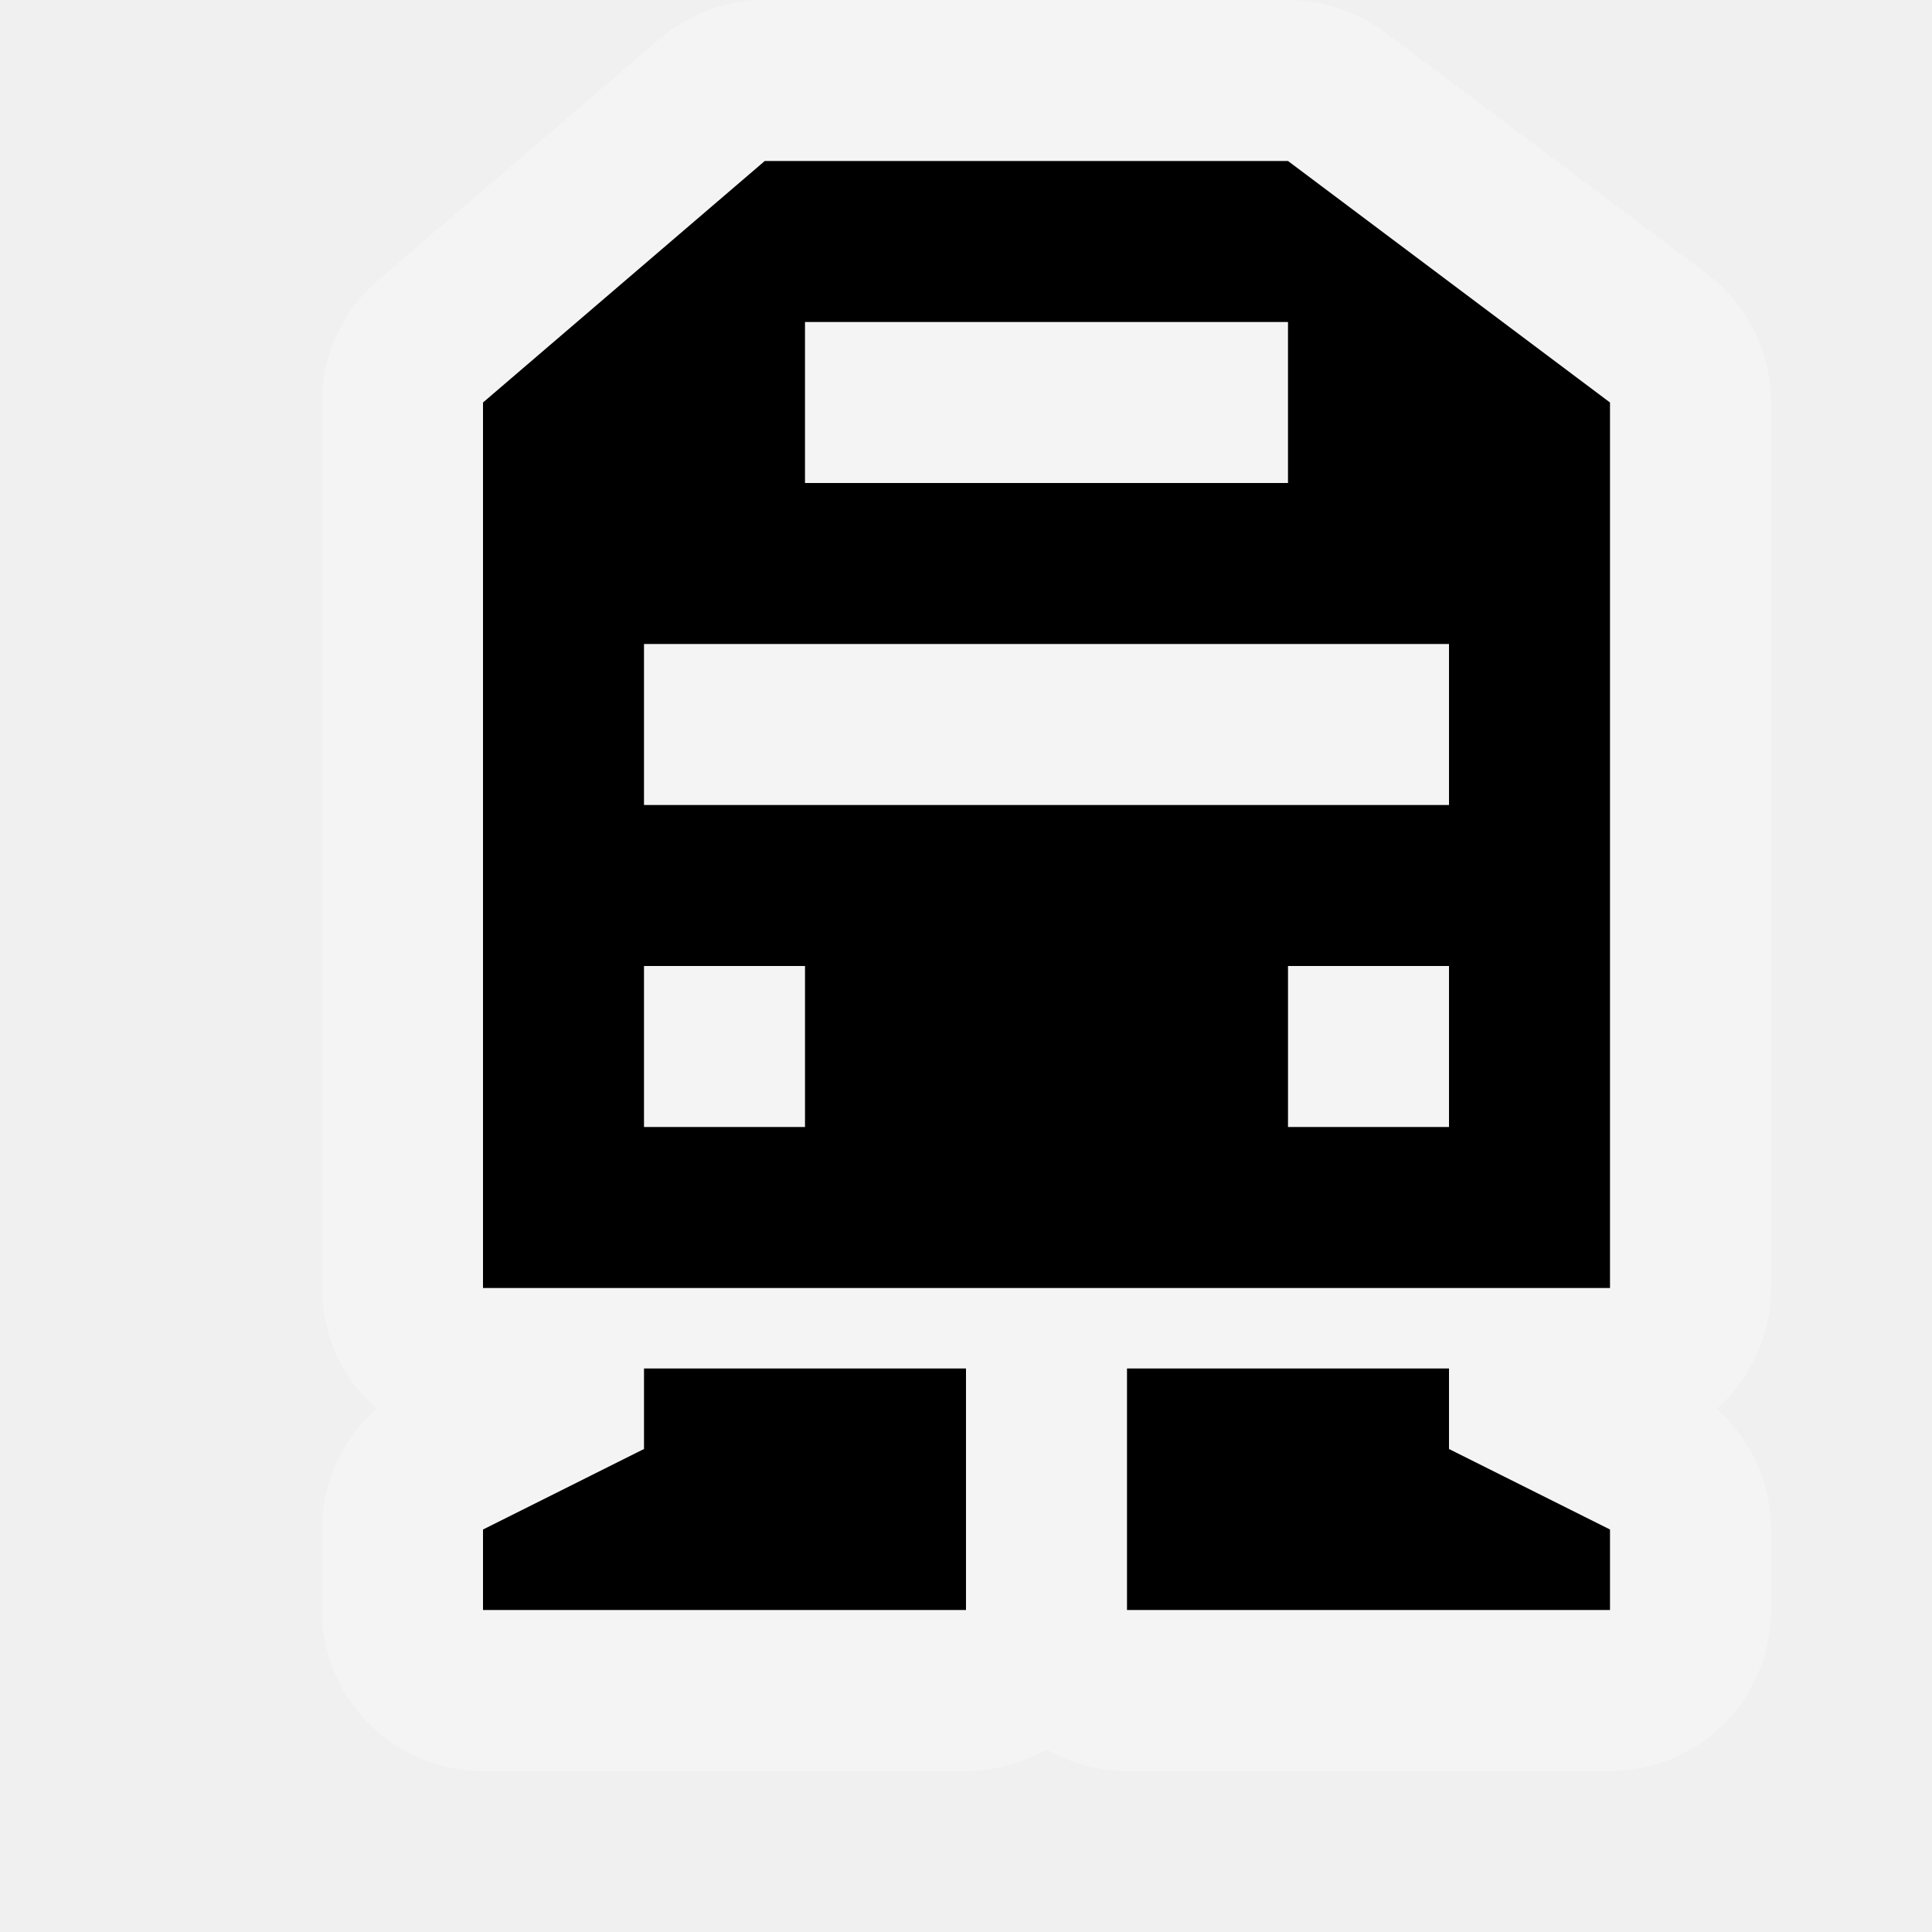
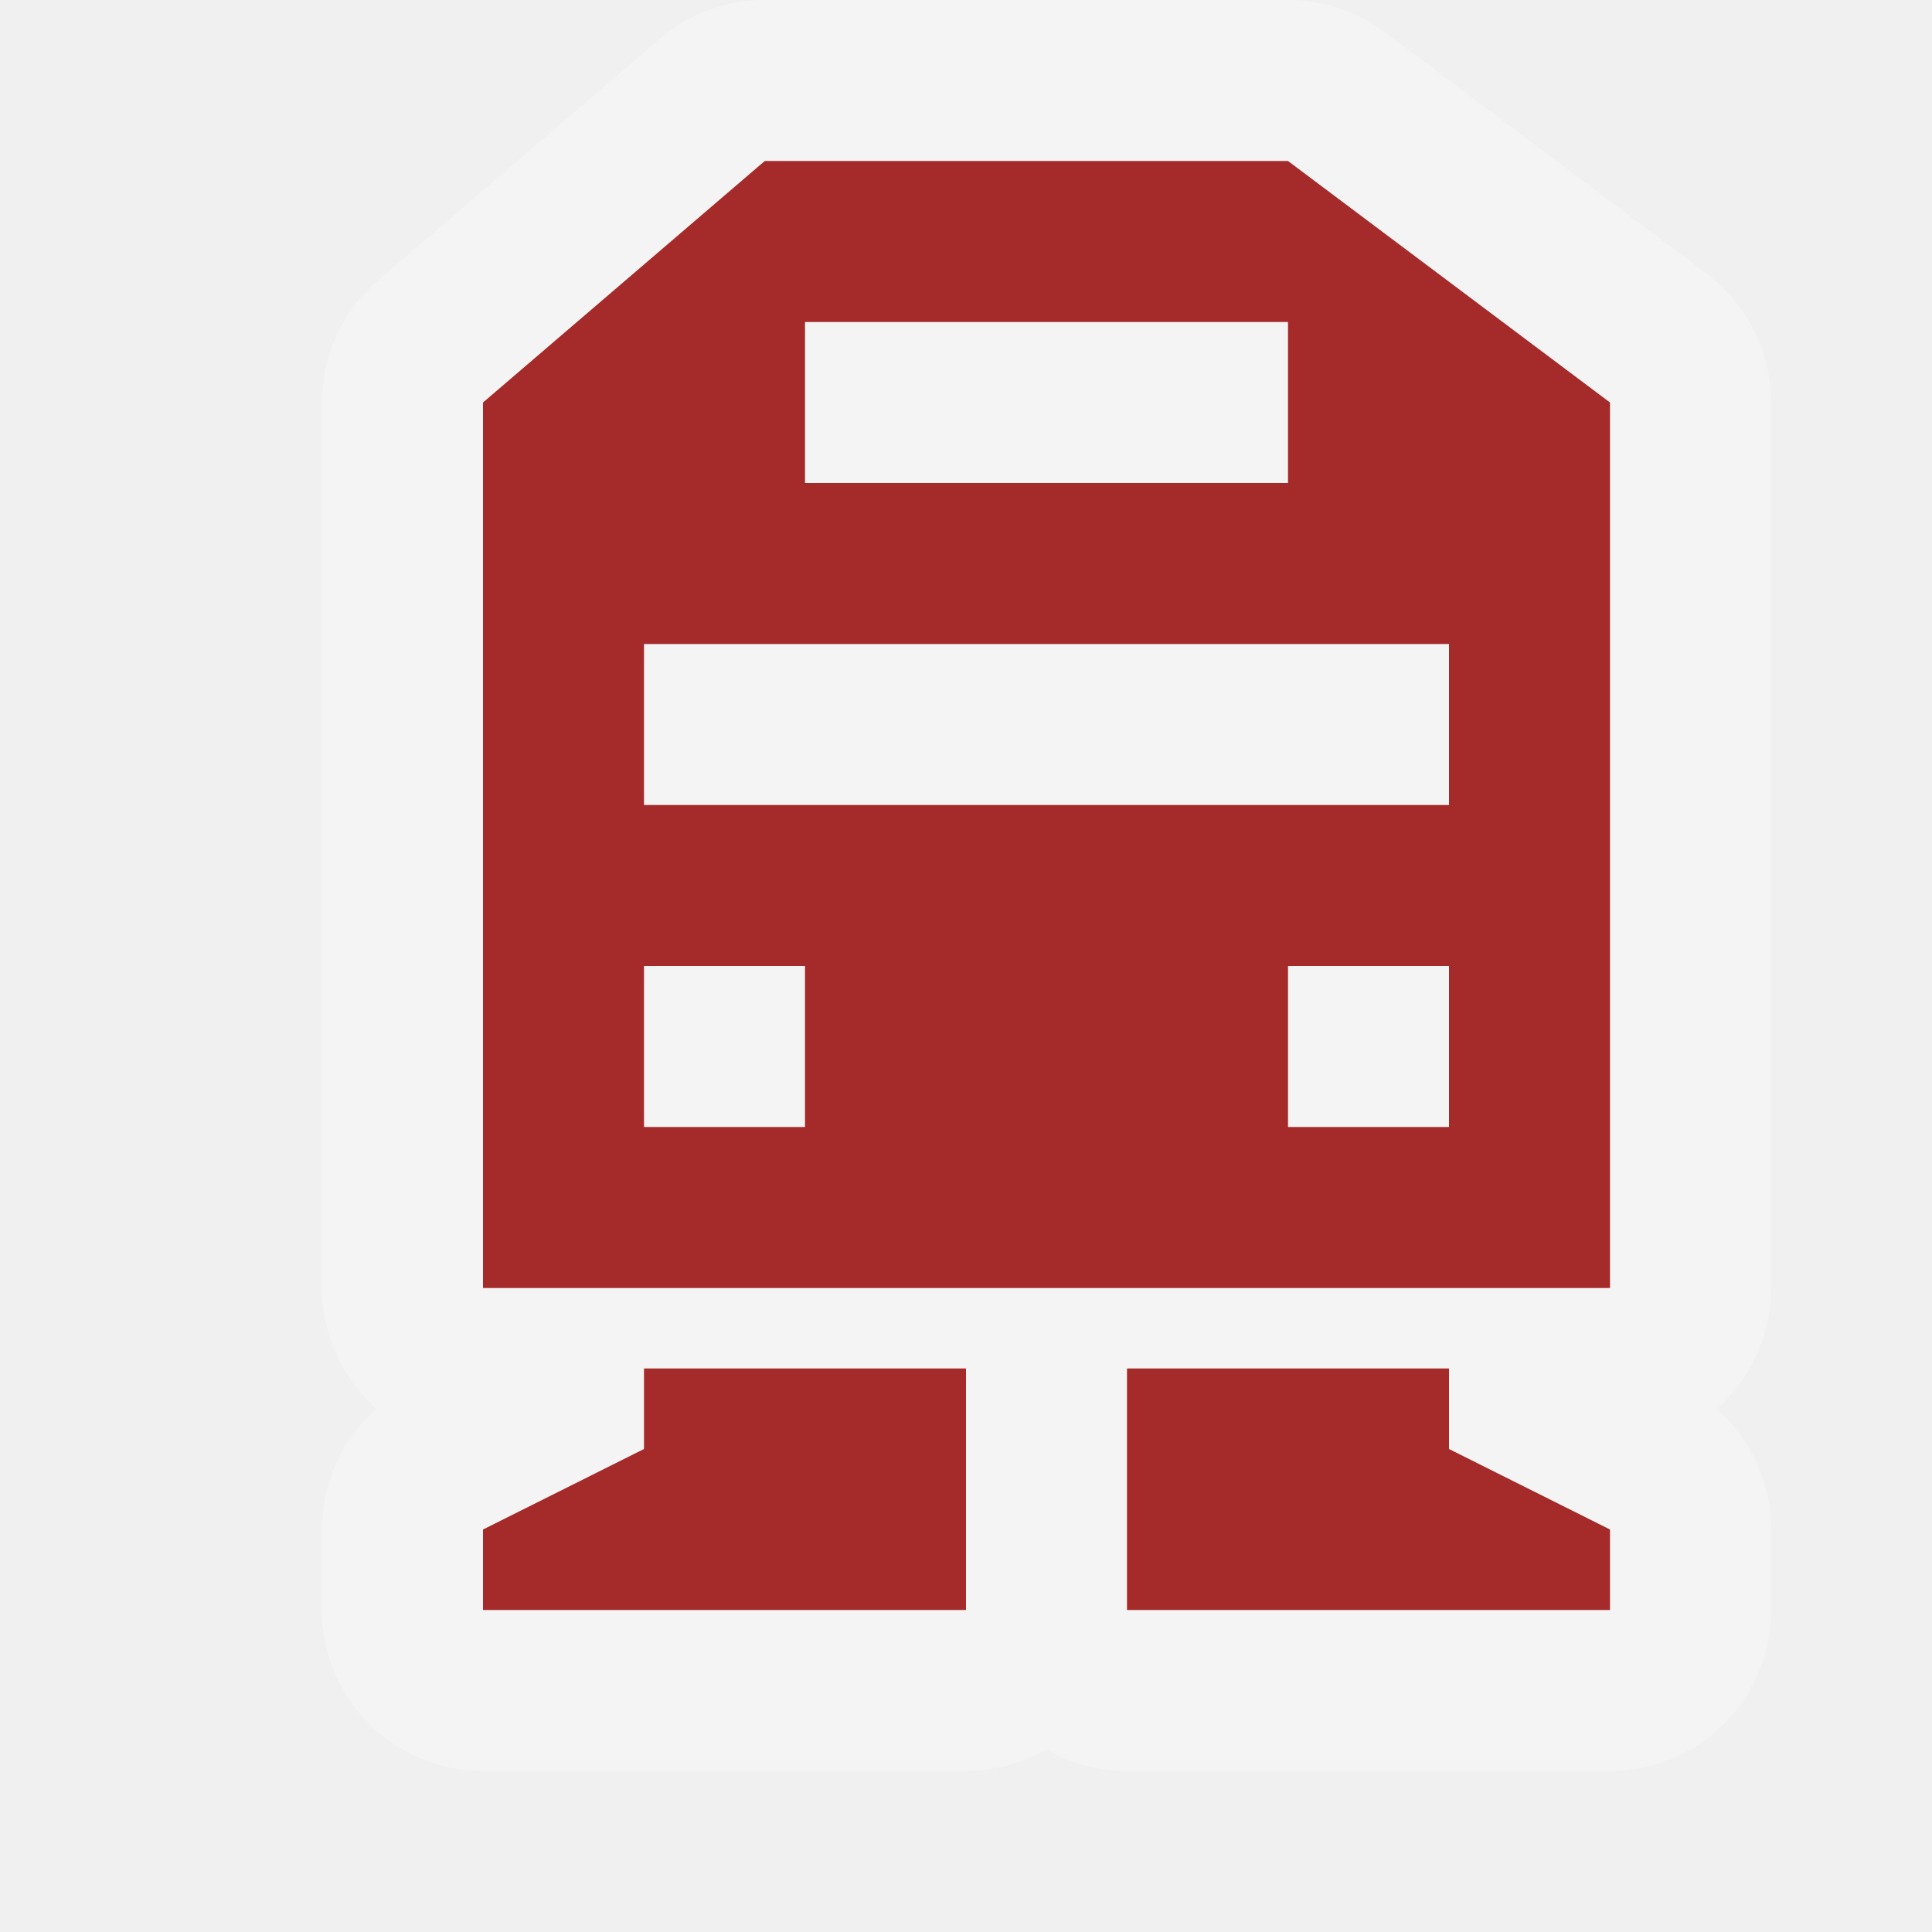
<svg xmlns="http://www.w3.org/2000/svg" width="12" height="12" id="svg4764" version="1.1">
  <defs id="defs4766" />
  <g id="layer1" transform="translate(0,-1040.362)">
    <path id="path4450" transform="translate(0,1040.362)" d="M 4.75 1 L 3 2.5 L 3 8 L 10 8 L 10 2.5 L 8 1 L 4.75 1 z M 5 2 L 8 2 L 8 3 L 5 3 L 5 2 z M 4 4 L 9 4 L 9 5 L 4 5 L 4 4 z M 4 6 L 5 6 L 5 7 L 4 7 L 4 6 z M 8 6 L 9 6 L 9 7 L 8 7 L 8 6 z M 4 8.5 L 4 9 L 3 9.5 L 3 10 L 6 10 L 6 9 L 6 8.5 L 4 8.5 z M 7 8.5 L 7 10 L 10 10 L 10 9.5 L 9 9 L 9 8.5 L 7 8.5 z " style="fill:brown;fill-opacity:1;stroke:#ffffff;stroke-width:2;stroke-miterlimit:4;stroke-dasharray:none;stroke-linejoin:round;stroke-linecap:round;opacity:0.3" />
-     <path style="fill:#brown;fill-opacity:1;stroke:none" d="M 4.75 1 L 3 2.5 L 3 8 L 10 8 L 10 2.5 L 8 1 L 4.75 1 z M 5 2 L 8 2 L 8 3 L 5 3 L 5 2 z M 4 4 L 9 4 L 9 5 L 4 5 L 4 4 z M 4 6 L 5 6 L 5 7 L 4 7 L 4 6 z M 8 6 L 9 6 L 9 7 L 8 7 L 8 6 z M 4 8.5 L 4 9 L 3 9.5 L 3 10 L 6 10 L 6 9 L 6 8.5 L 4 8.5 z M 7 8.5 L 7 10 L 10 10 L 10 9.5 L 9 9 L 9 8.5 L 7 8.5 z " transform="translate(0,1040.362)" id="path3212" />
+     <path style="fill:brown;fill-opacity:1;stroke:none" d="M 4.75 1 L 3 2.5 L 3 8 L 10 8 L 10 2.5 L 8 1 L 4.75 1 z M 5 2 L 8 2 L 8 3 L 5 3 L 5 2 z M 4 4 L 9 4 L 9 5 L 4 5 L 4 4 z M 4 6 L 5 6 L 5 7 L 4 7 L 4 6 z M 8 6 L 9 6 L 9 7 L 8 7 L 8 6 z M 4 8.5 L 4 9 L 3 9.5 L 3 10 L 6 10 L 6 9 L 6 8.5 L 4 8.5 z M 7 8.5 L 7 10 L 10 10 L 10 9.5 L 9 9 L 9 8.5 L 7 8.5 z " transform="translate(0,1040.362)" id="path3212" />
  </g>
</svg>
